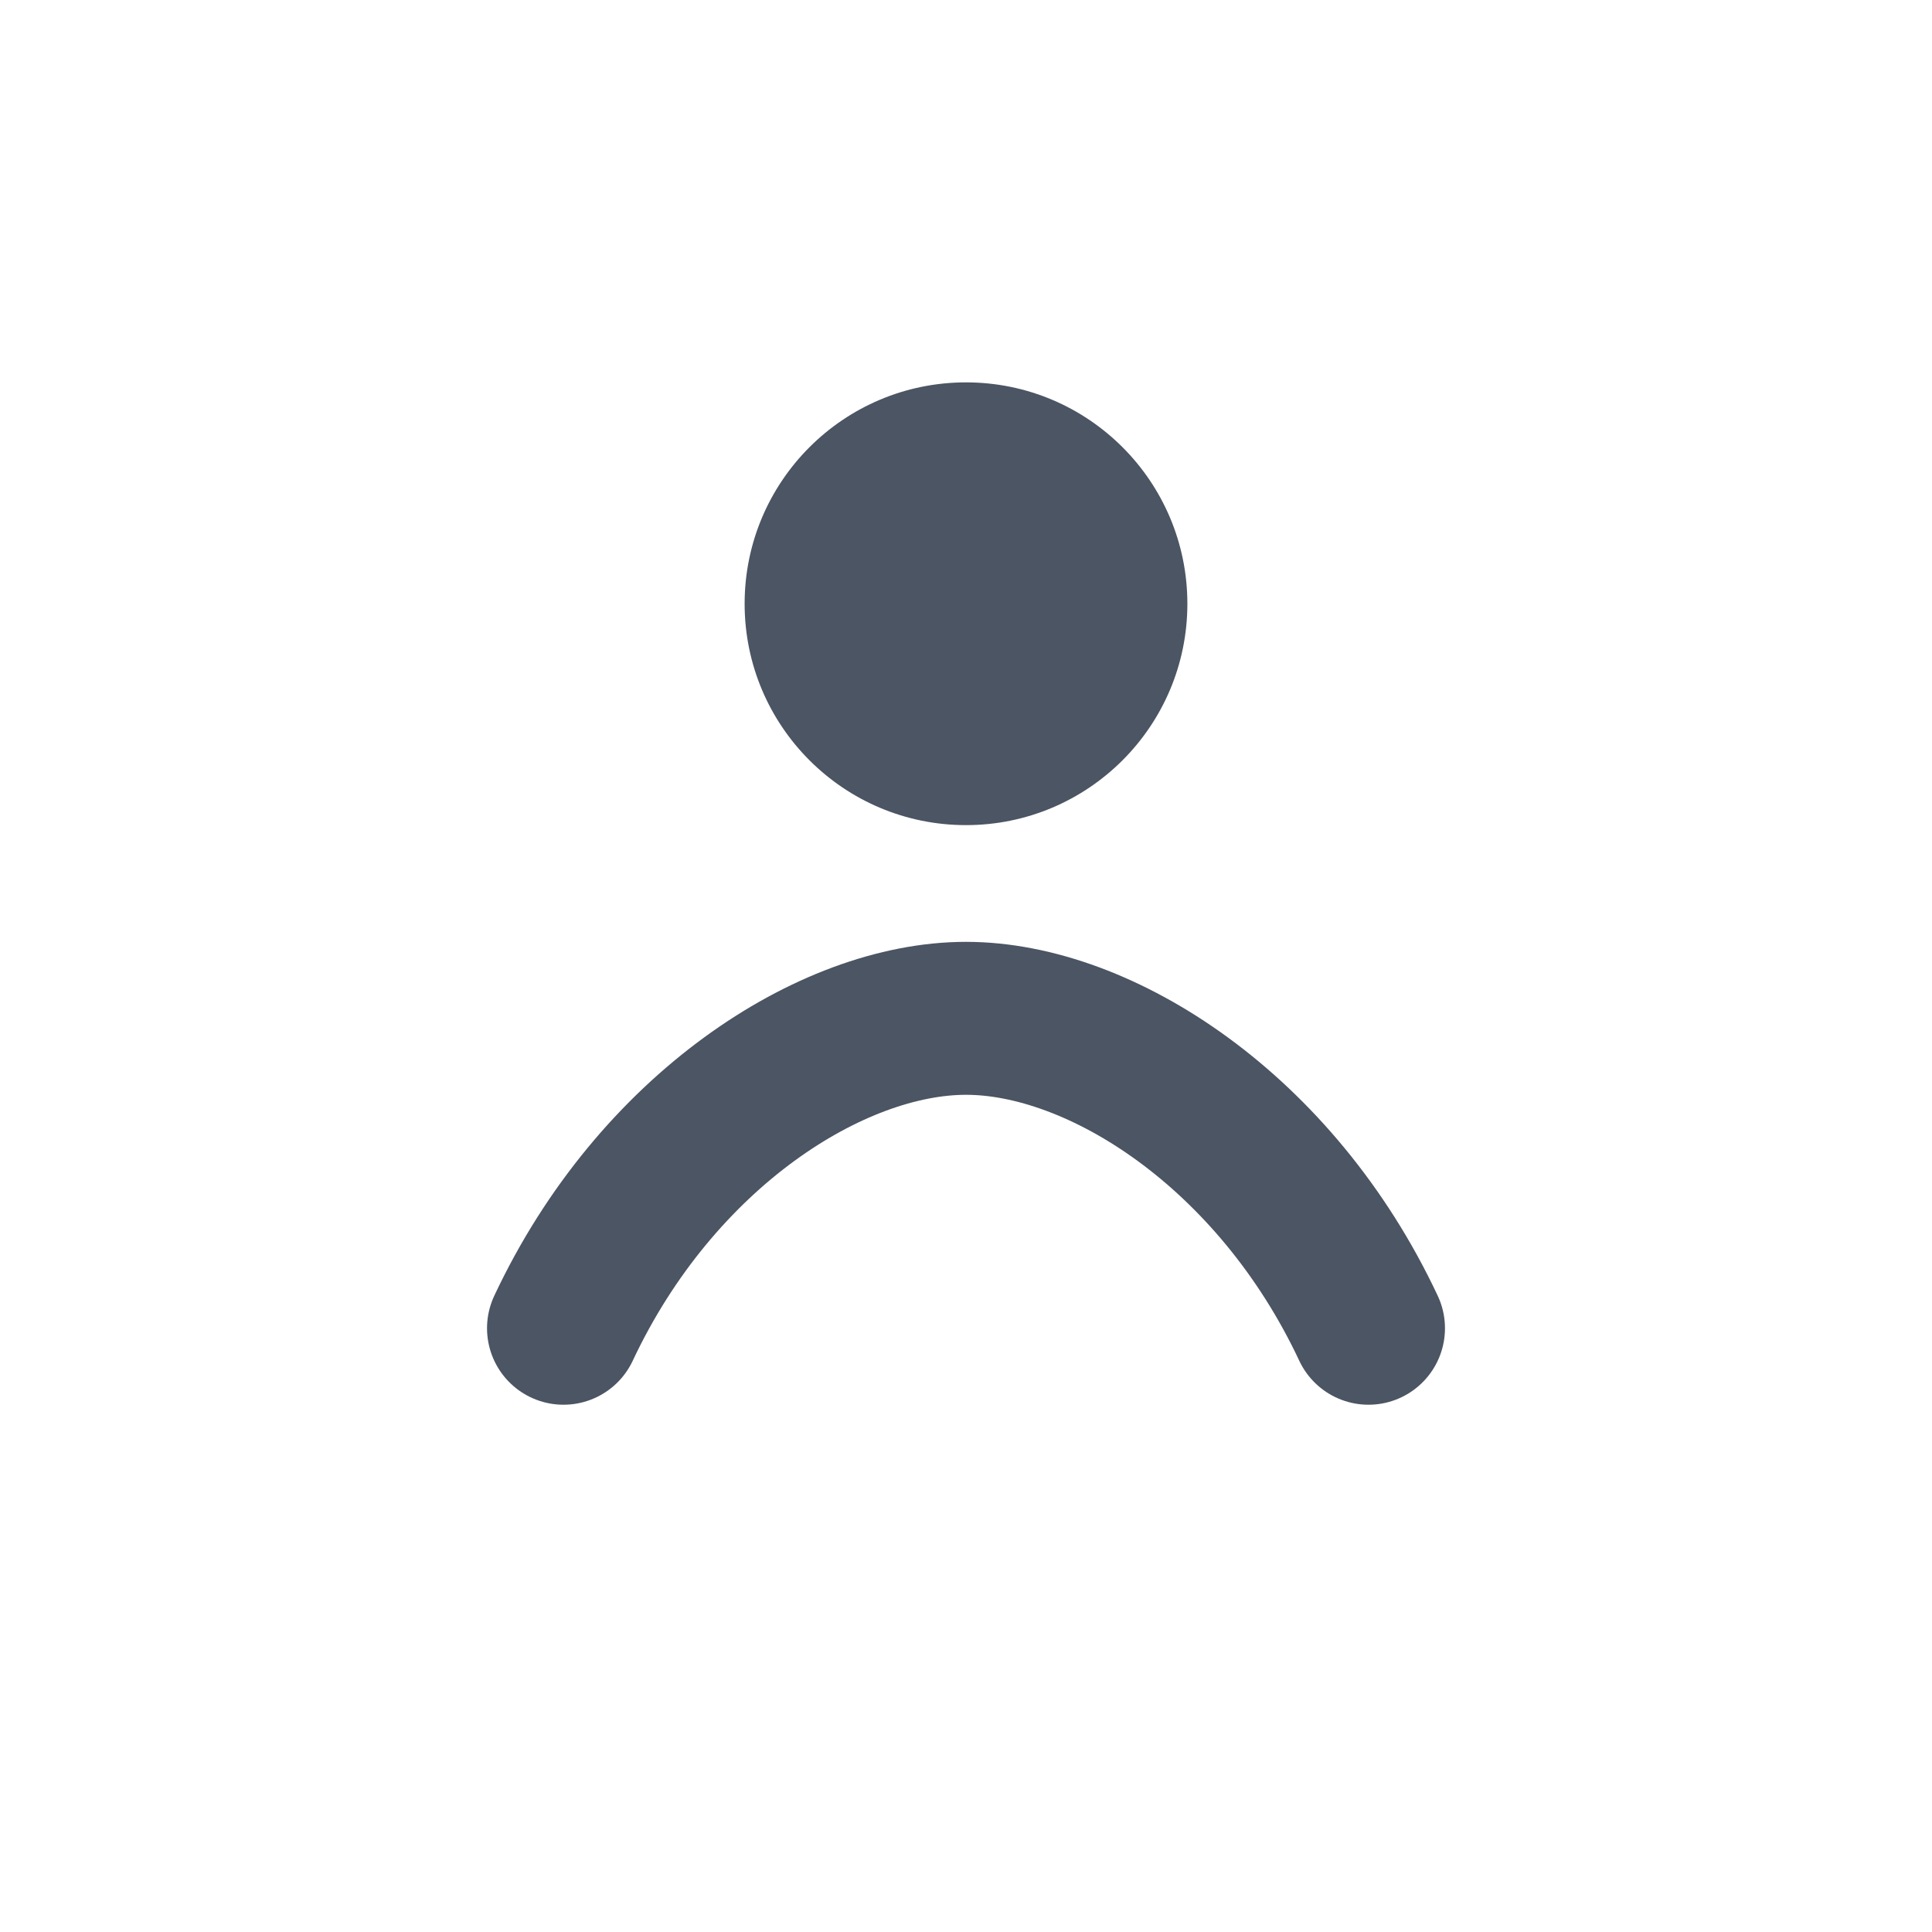
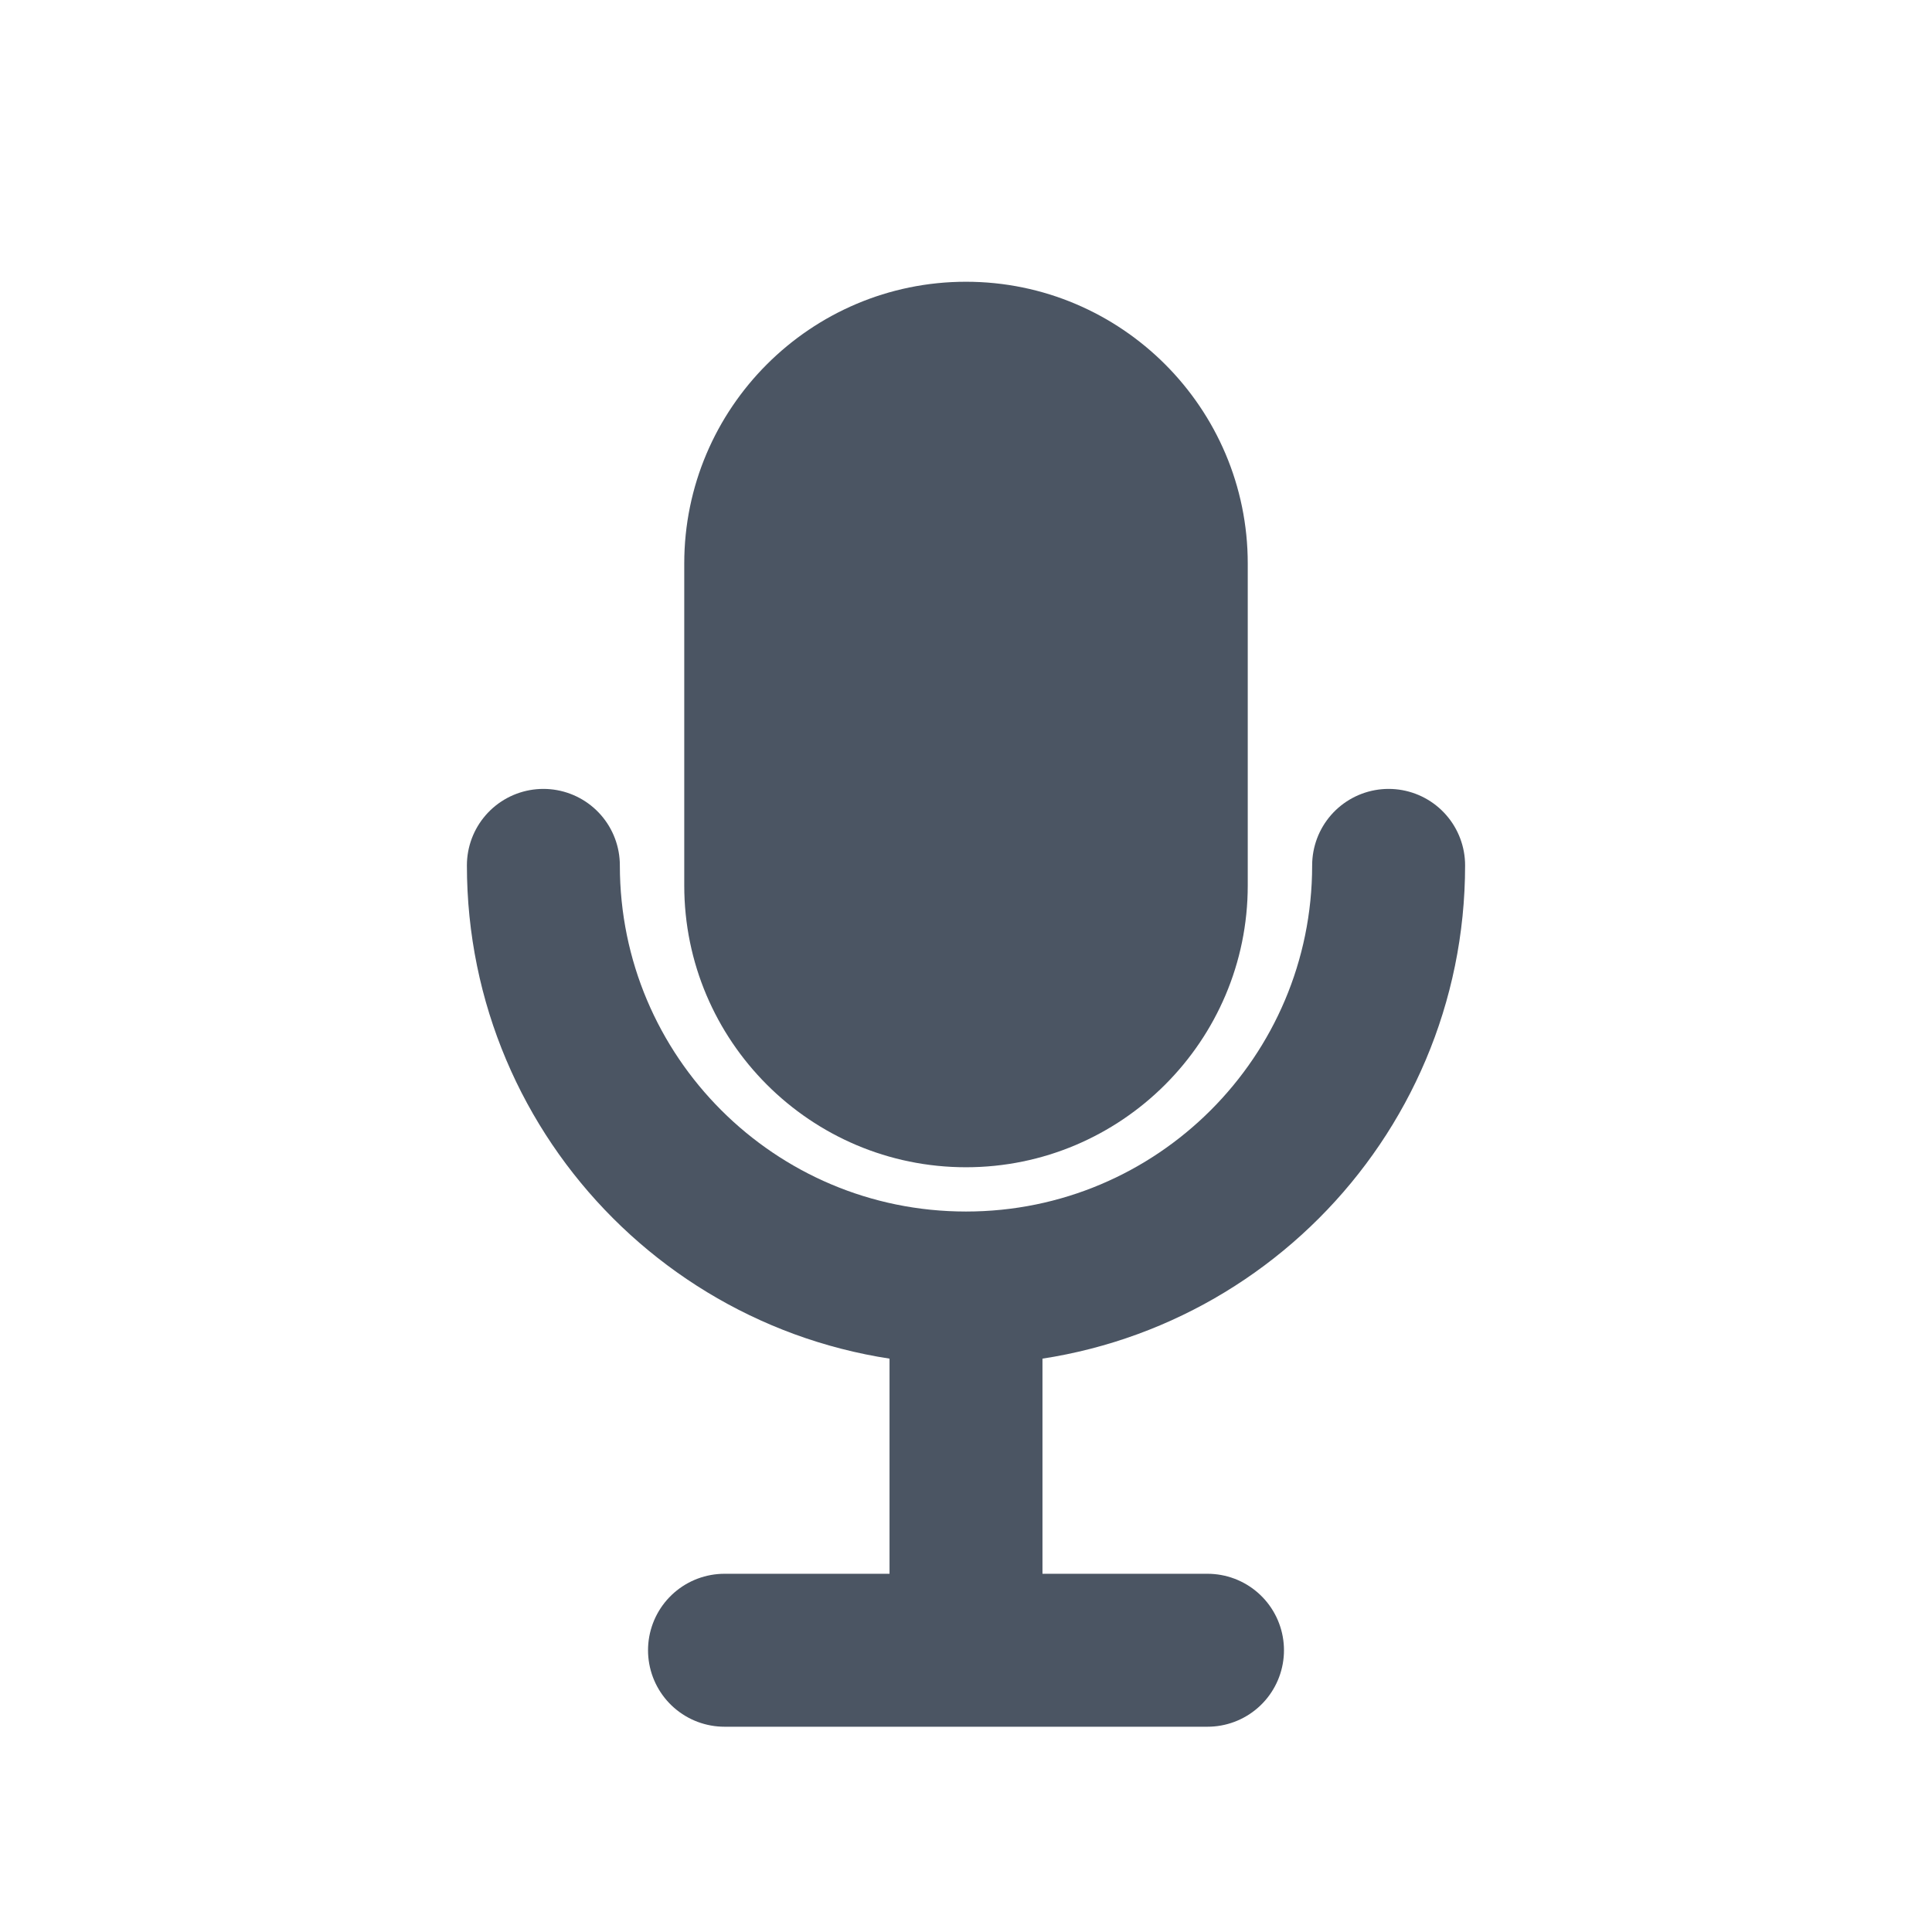
<svg xmlns="http://www.w3.org/2000/svg" viewBox="0 0 24 24">
-   <circle cx="12" cy="7.5" r="2.75" fill="#4b5563" />
-   <path d="M7 16.5c1.15-2.45 3.33-3.85 5-3.85s3.85 1.4 5 3.85" fill="none" stroke="#4b5563" stroke-width="1.9" stroke-linecap="round" />
+   <path d="M12 3.5c-1.93 0-3.5 1.57-3.5 3.5v4c0 1.93 1.57 3.5 3.5 3.5s3.5-1.57 3.5-3.5V7c0-1.93-1.57-3.5-3.5-3.5Z" fill="#4b5563" />
+   <path d="M6.75 10.75c0 2.9 2.35 5.25 5.25 5.25s5.25-2.35 5.25-5.25M12 16v4M9 20.5h6" fill="none" stroke="#4b5563" stroke-width="1.9" stroke-linecap="round" stroke-linejoin="round" />
</svg>
